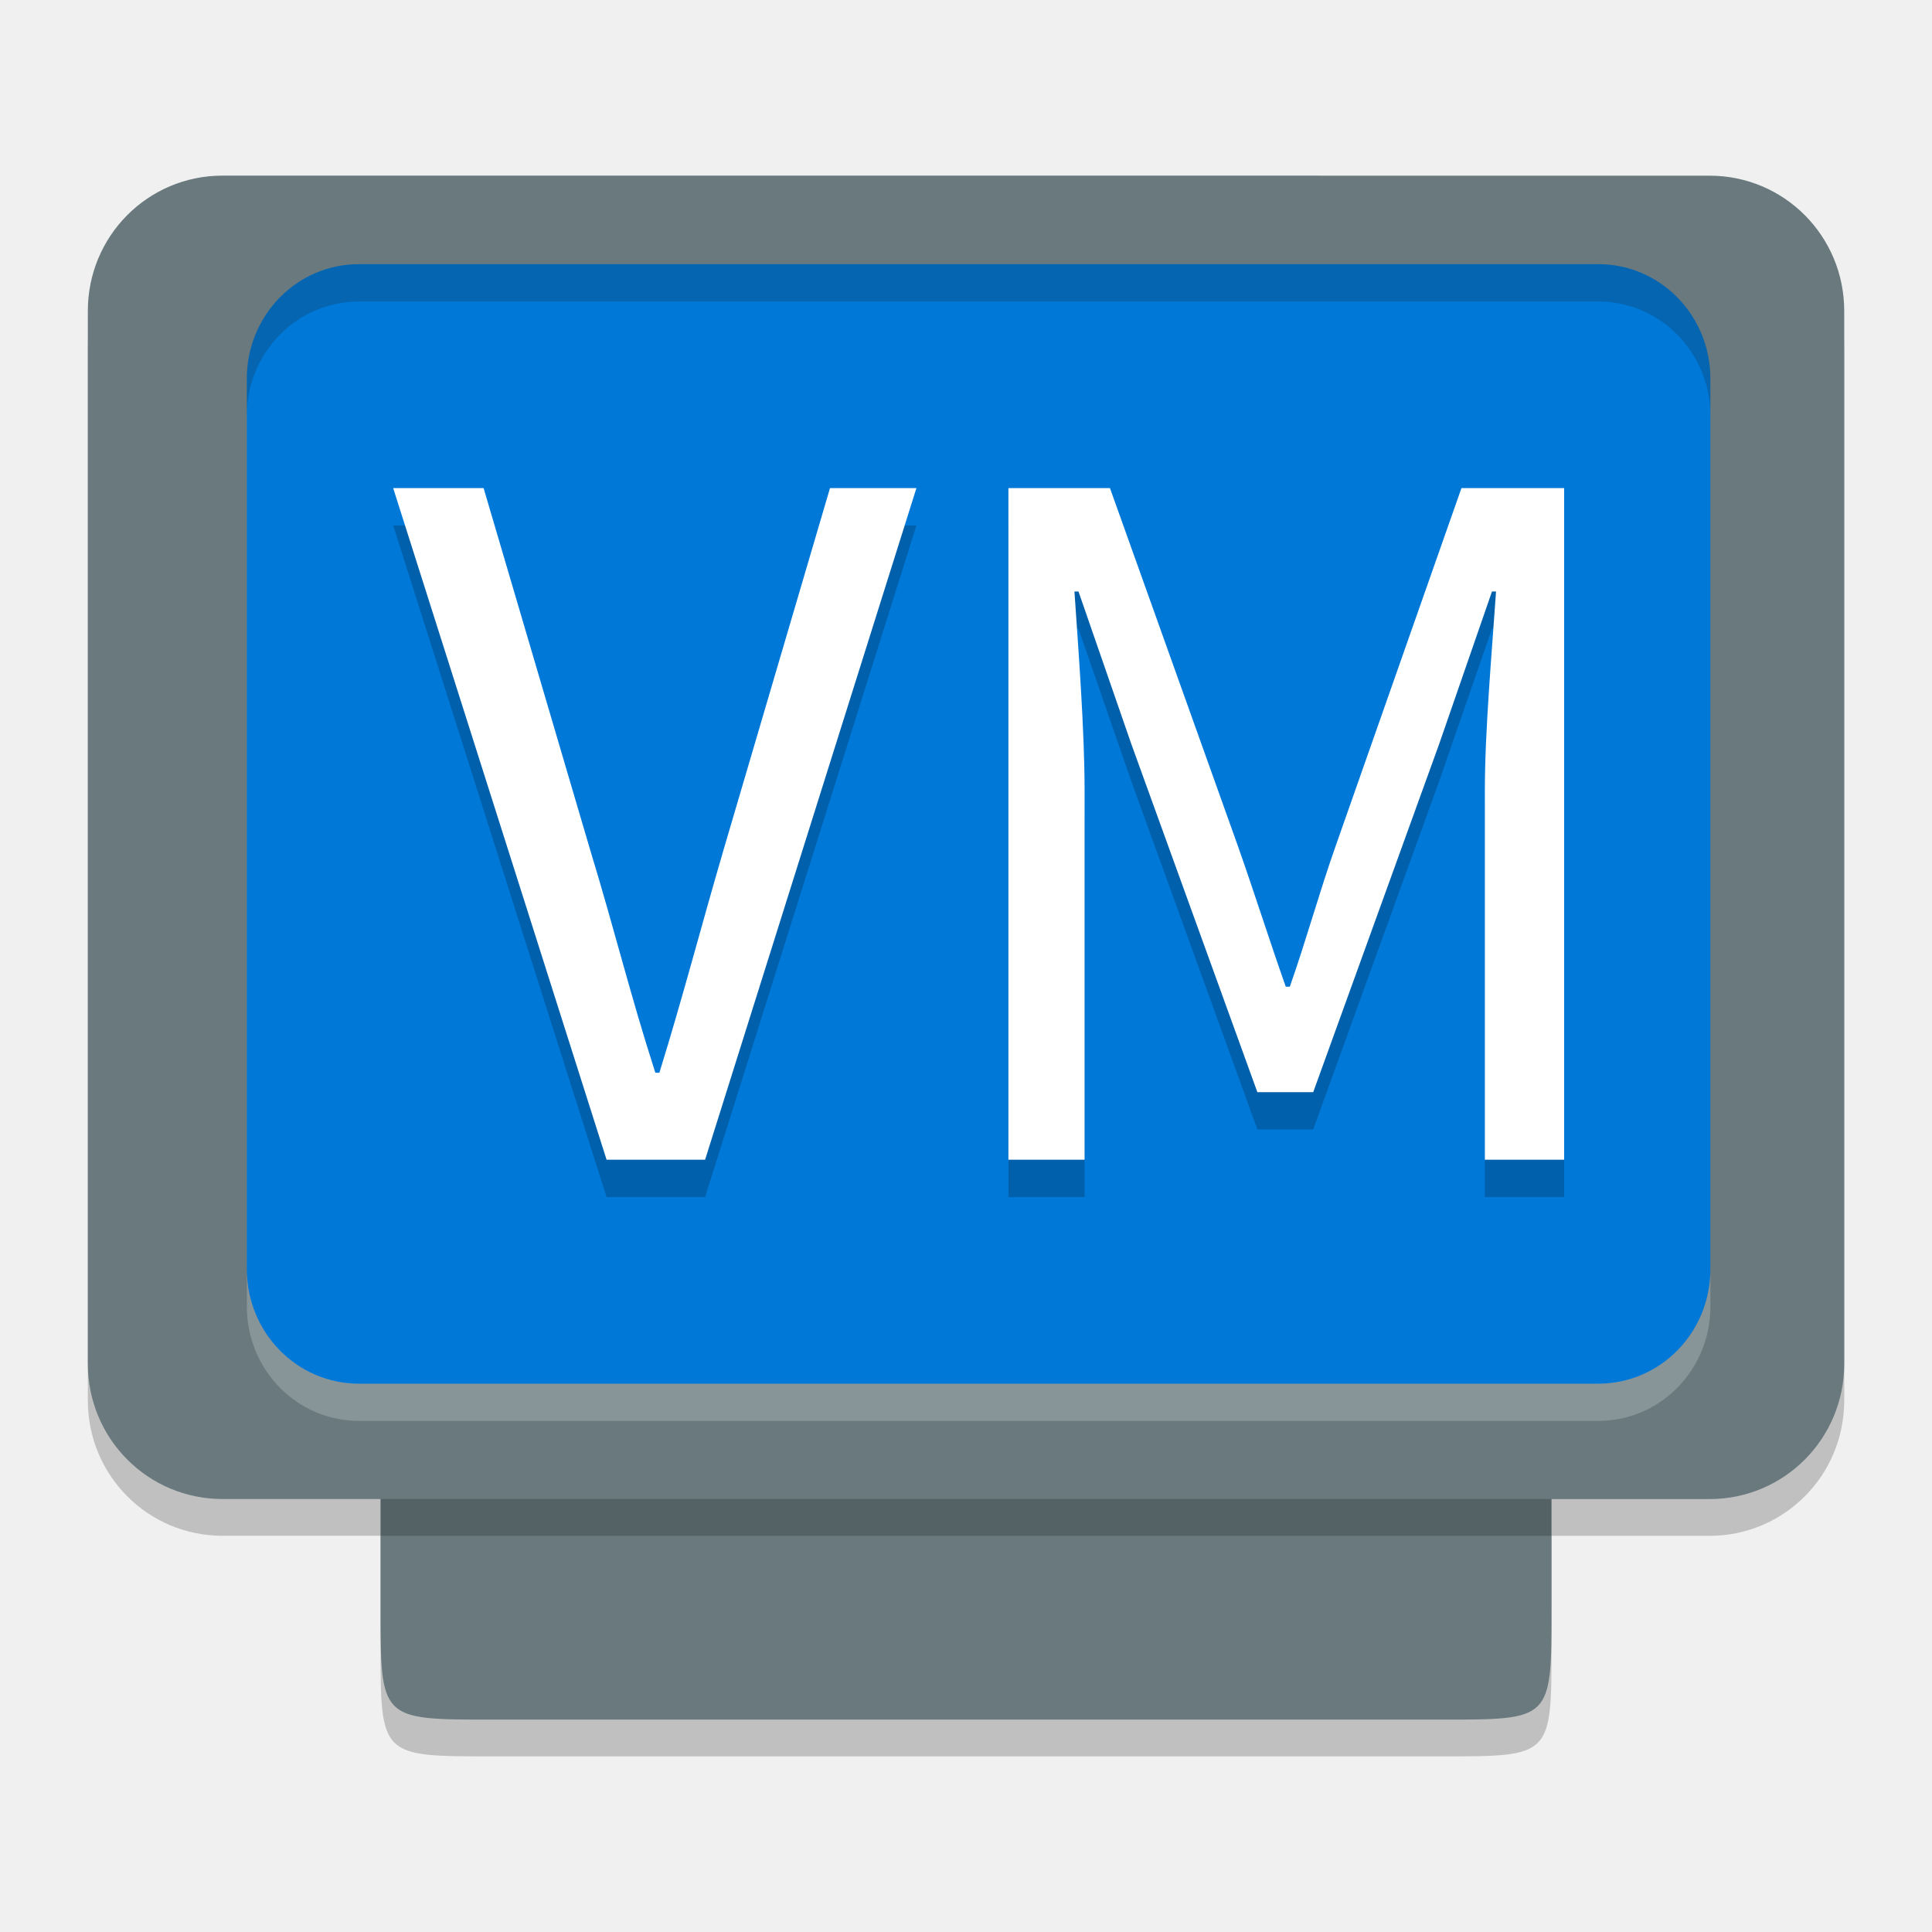
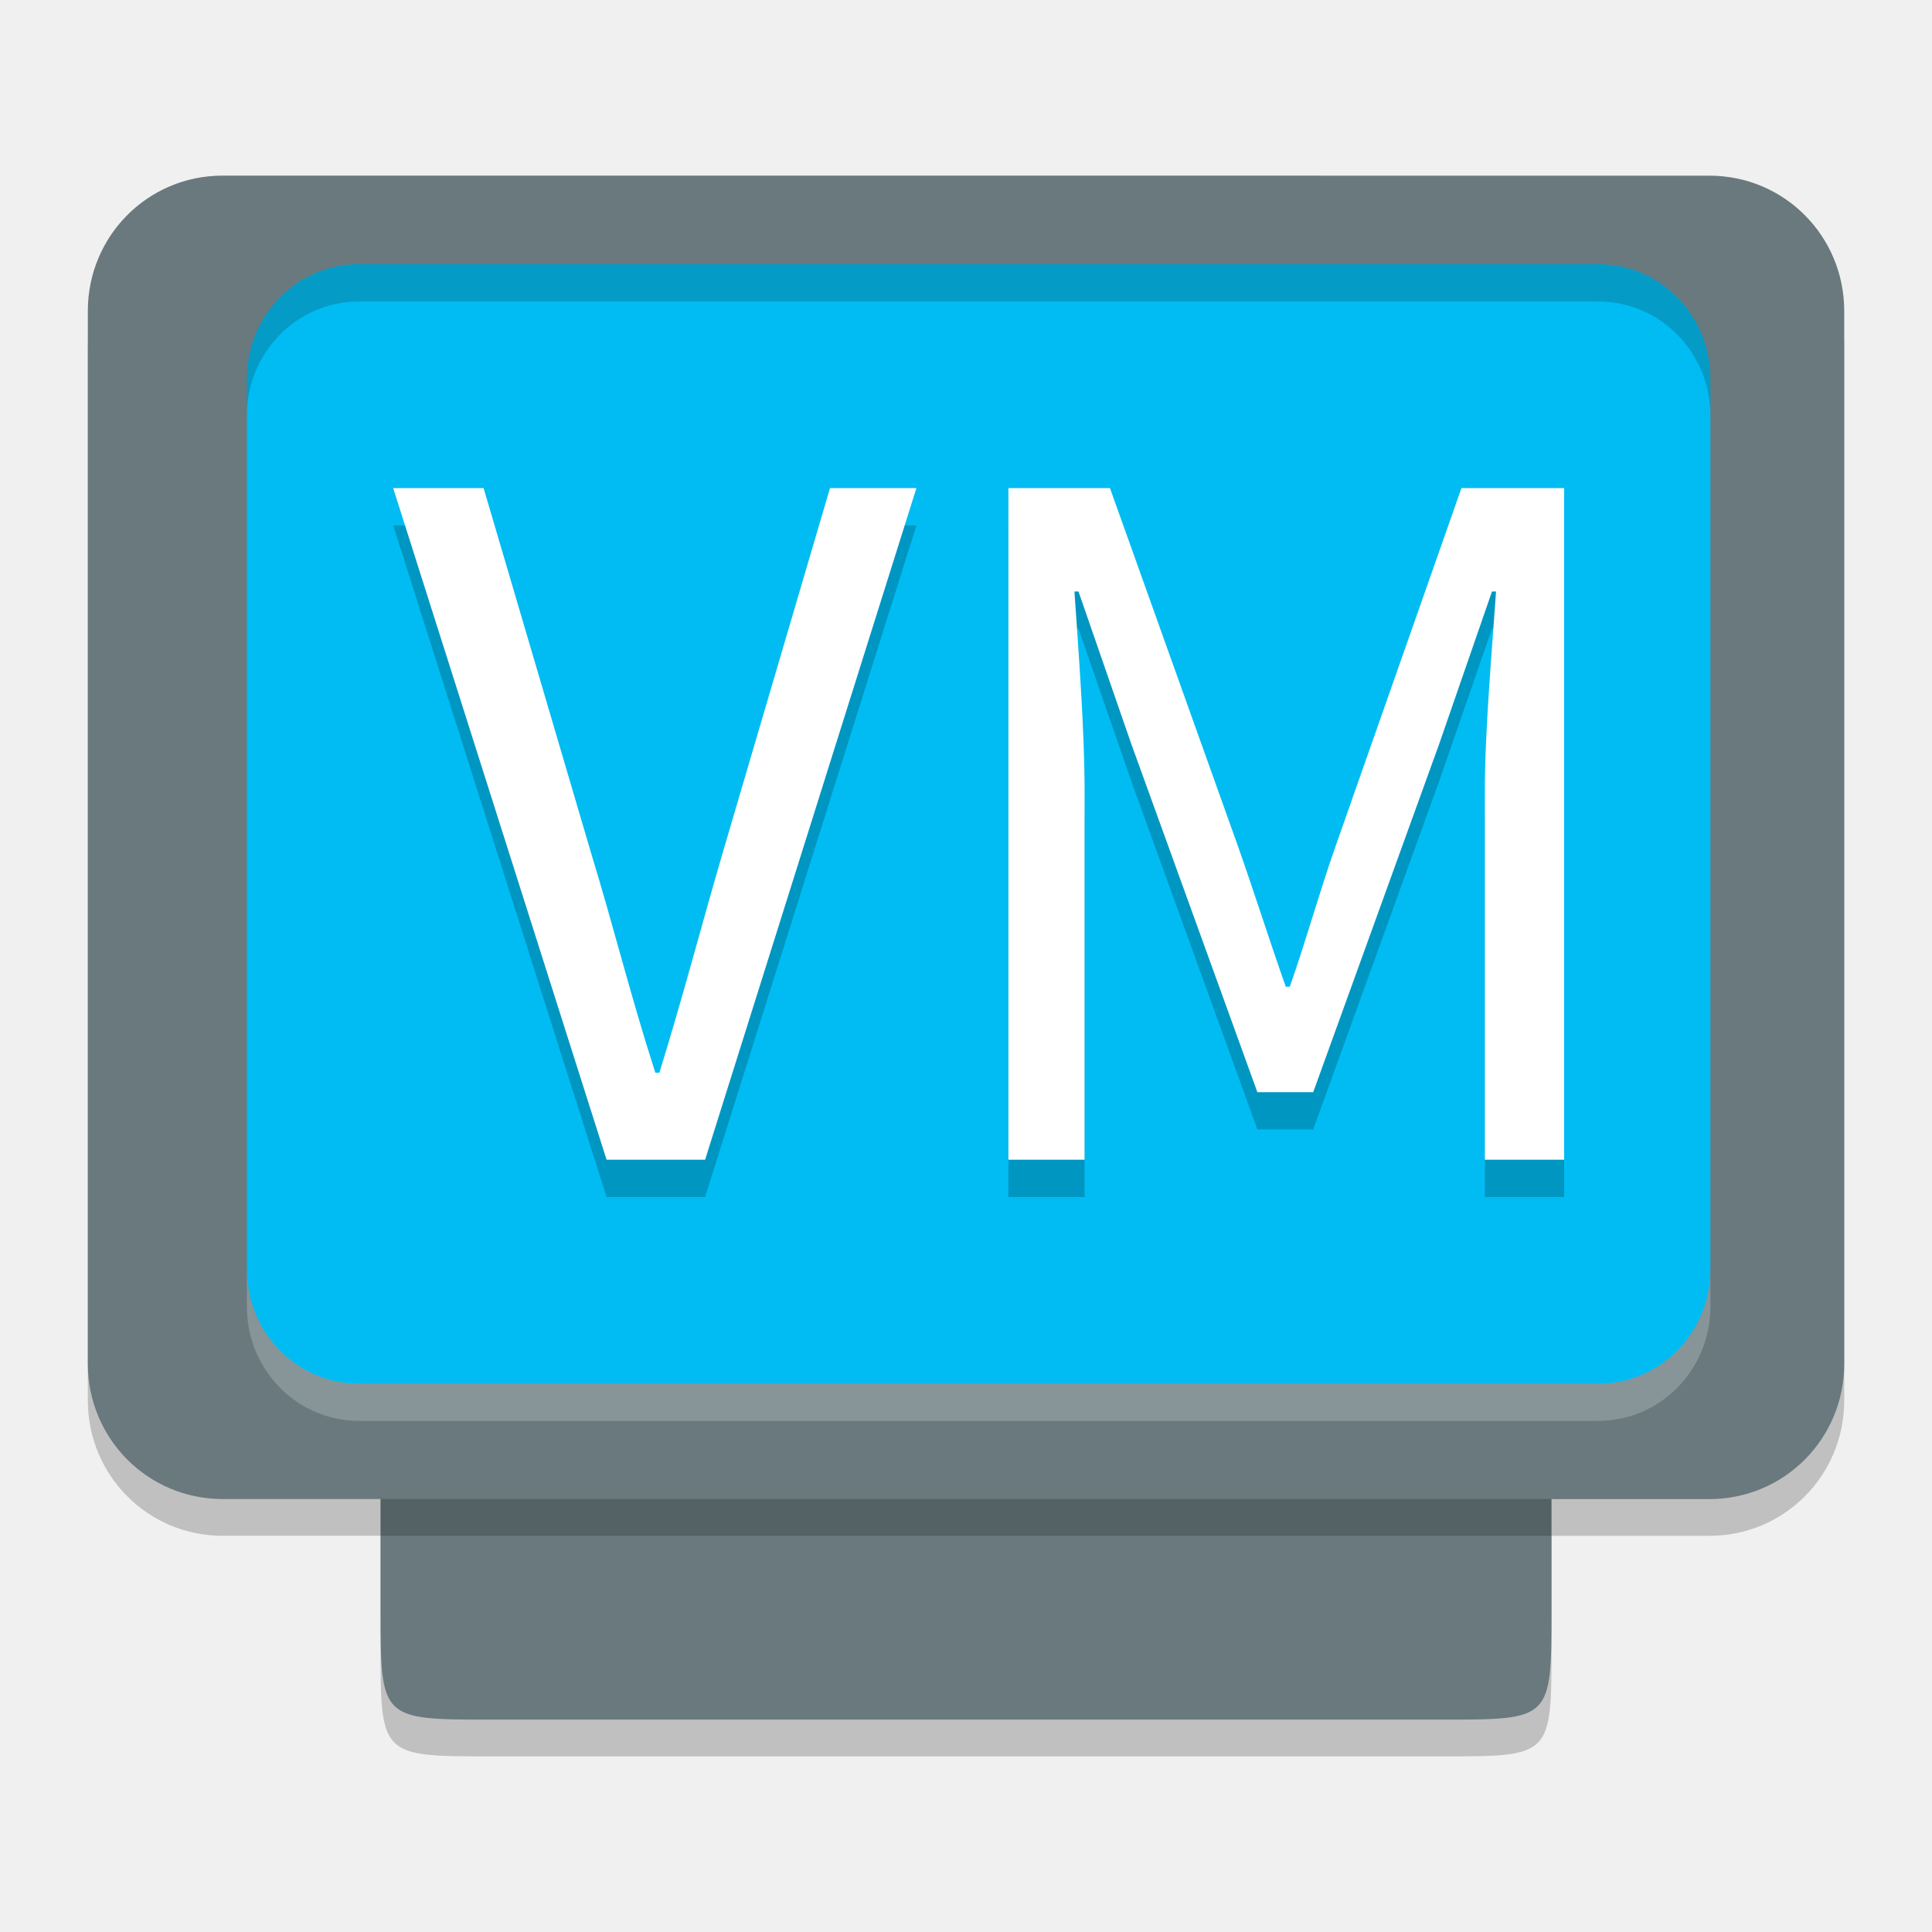
<svg xmlns="http://www.w3.org/2000/svg" width="22" height="22" version="1.1" viewBox="0 0 22 22">
  <g transform="matrix(.5322922 0 0 .5365972 -2.420859 -2.537082)">
    <path d="m9.309 9.235c-1.597 0-2.882 1.281-2.882 2.872v22.34c0 1.591 1.285 2.872 2.882 2.872h3.38v2.331c0 2.35 0 2.35 2.355 2.35h20.333c2.362 0 2.362 0.017 2.362-2.34v-2.34h3.38c1.597 0 2.882-1.281 2.882-2.872v-22.34c0-1.591-1.285-2.872-2.882-2.872z" style="opacity:.2" />
    <path d="m9.309 8.455c-1.597 0-2.882 1.281-2.882 2.872v22.34c0 1.591 1.285 2.872 2.882 2.872h3.38v2.331c0 2.35 0 2.35 2.355 2.35h20.333c2.362 0 2.362 0.017 2.362-2.34v-2.34h3.38c1.597 0 2.882-1.281 2.882-2.872v-22.34c0-1.591-1.285-2.872-2.882-2.872z" style="fill:#69797e" />
    <g transform="matrix(.7827729 0 0 .7918354 .4344543 .8326603)">
-       <path transform="matrix(2.400016,0,0,2.353514,5.255079,4.919501)" d="m4.088 3.008c-0.708 0-1.277 0.583-1.277 1.305v10.139c0 0.722 0.569 1.305 1.277 1.305h14.111c0.708 0 1.277-0.583 1.277-1.305v-10.139c1e-6 -0.722-0.569-1.305-1.277-1.305h-14.111z" style="fill:#0078d7" />
+       <path transform="matrix(2.400016,0,0,2.353514,5.255079,4.919501)" d="m4.088 3.008c-0.708 0-1.277 0.583-1.277 1.305v10.139c0 0.722 0.569 1.305 1.277 1.305h14.111c0.708 0 1.277-0.583 1.277-1.305v-10.139c1e-6 -0.722-0.569-1.305-1.277-1.305h-14.111z" style="fill:#00BCF2" />
      <path d="M 15.068,12 C 13.369,12 12,13.369 12,15.068 v 1 C 12,14.369 13.369,13 15.068,13 H 48.932 C 50.631,13 52,14.369 52,16.068 v -1 C 52,13.369 50.631,12 48.932,12 Z" style="fill:#1b1b1b;opacity:.2" />
      <path d="m48.932 43c1.7 0 3.068-1.369 3.068-3.068v-1c0 1.7-1.369 3.068-3.068 3.068h-33.863c-1.7 0-3.068-1.369-3.068-3.068v1c0 1.7 1.369 3.068 3.068 3.068z" style="fill:#ffffff;opacity:.2" />
      <path transform="matrix(1.421053,0,0,1.4,-2.263158,-1.600002)" d="m12.852 14.715 4.104 12.857h1.895l4.064-12.857h-1.662l-2.051 6.938c-0.449 1.529-0.762 2.745-1.23 4.254h-0.078c-0.488-1.509-0.781-2.725-1.25-4.254l-2.053-6.938zm11.832 0v12.857h1.465v-7.076c0-1.137-0.117-2.666-0.195-3.803h0.078l1.016 2.92 2.424 6.664h1.074l2.422-6.664 1.016-2.92h0.078c-0.078 1.137-0.215 2.666-0.215 3.803v7.076h1.525v-12.857h-1.975l-2.422 6.859c-0.313 0.882-0.566 1.804-0.879 2.686h-0.078c-0.313-0.882-0.605-1.804-0.918-2.686l-2.463-6.859z" style="opacity:.2" />
      <path transform="matrix(1.421053,0,0,1.4,-2.263158,-1.600002)" d="m12.852 14 4.104 12.857h1.895l4.064-12.857h-1.662l-2.051 6.938c-0.449 1.529-0.762 2.745-1.23 4.254h-0.078c-0.488-1.509-0.781-2.725-1.25-4.254l-2.053-6.938zm11.832 0v12.857h1.465v-7.076c0-1.137-0.117-2.664-0.195-3.801h0.078l1.016 2.92 2.424 6.664h1.074l2.422-6.664 1.016-2.92h0.078c-0.078 1.137-0.215 2.664-0.215 3.801v7.076h1.525v-12.857h-1.975l-2.422 6.859c-0.313 0.882-0.566 1.804-0.879 2.686h-0.078c-0.313-0.882-0.605-1.804-0.918-2.686l-2.463-6.859z" style="fill:#ffffff" />
    </g>
    <rect x="12.689" y="36.539" width="25.049" height=".78" rx="0" ry="0" style="opacity:.2" />
  </g>
</svg>
